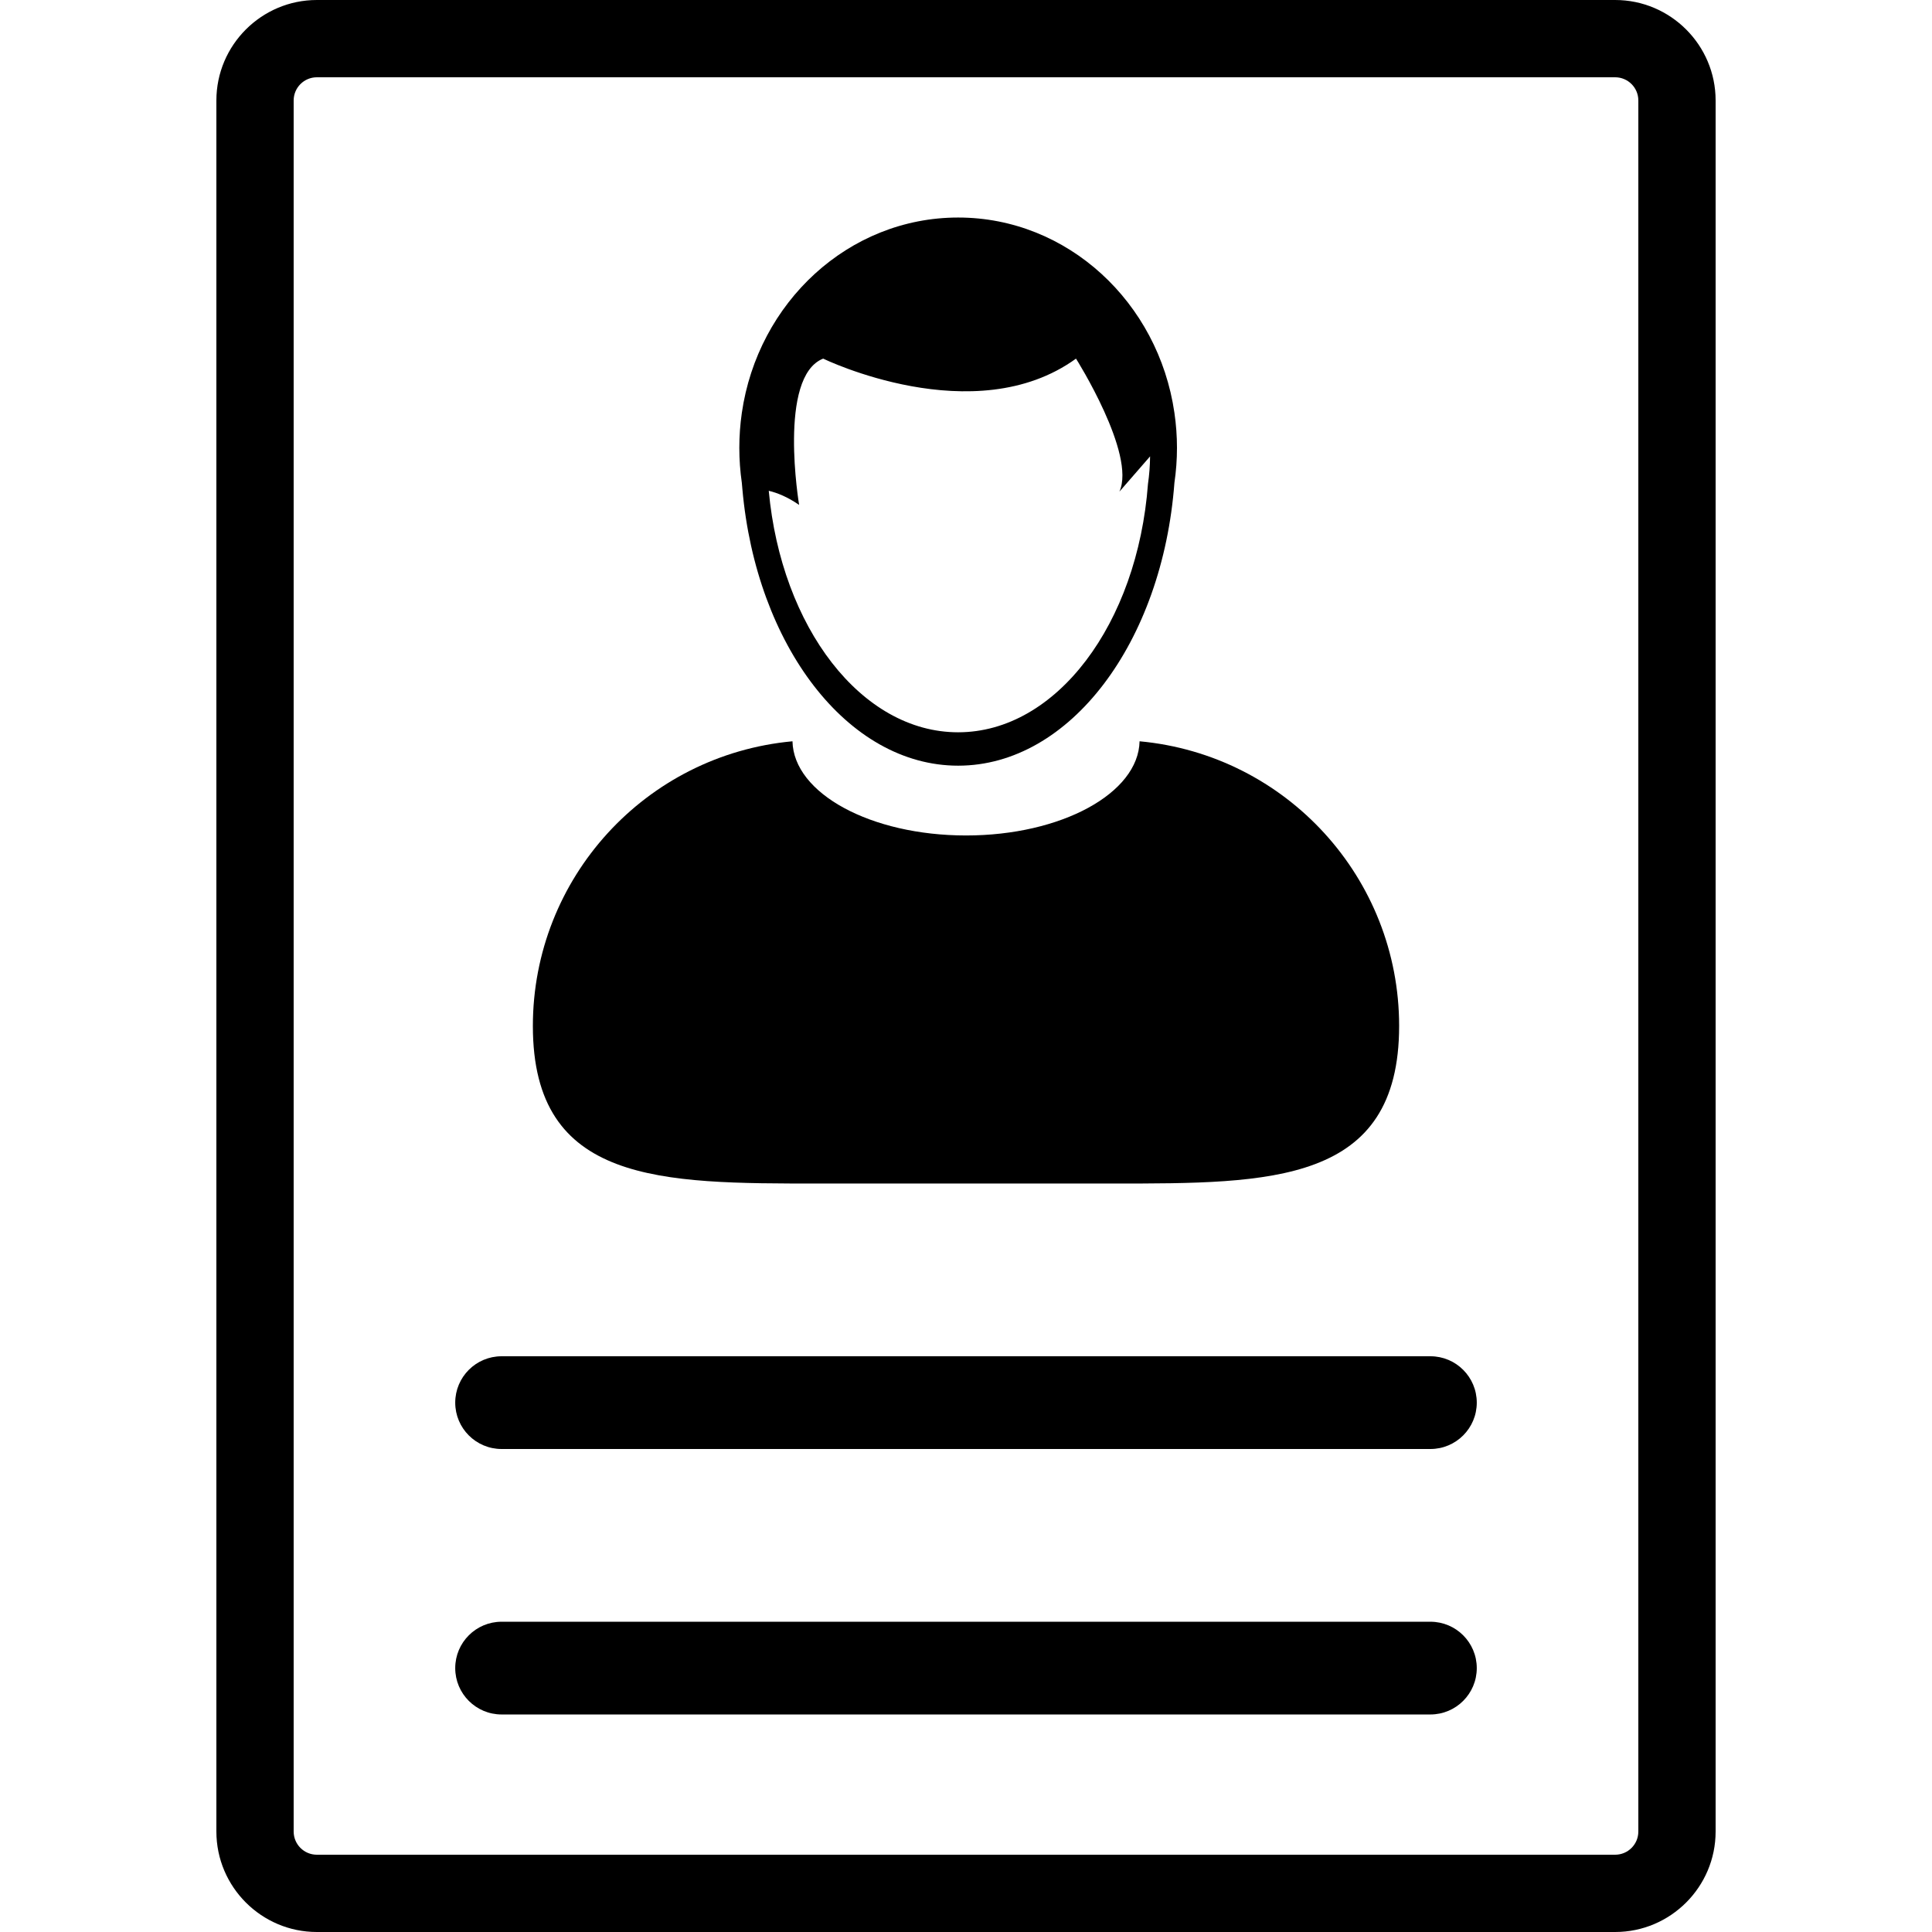
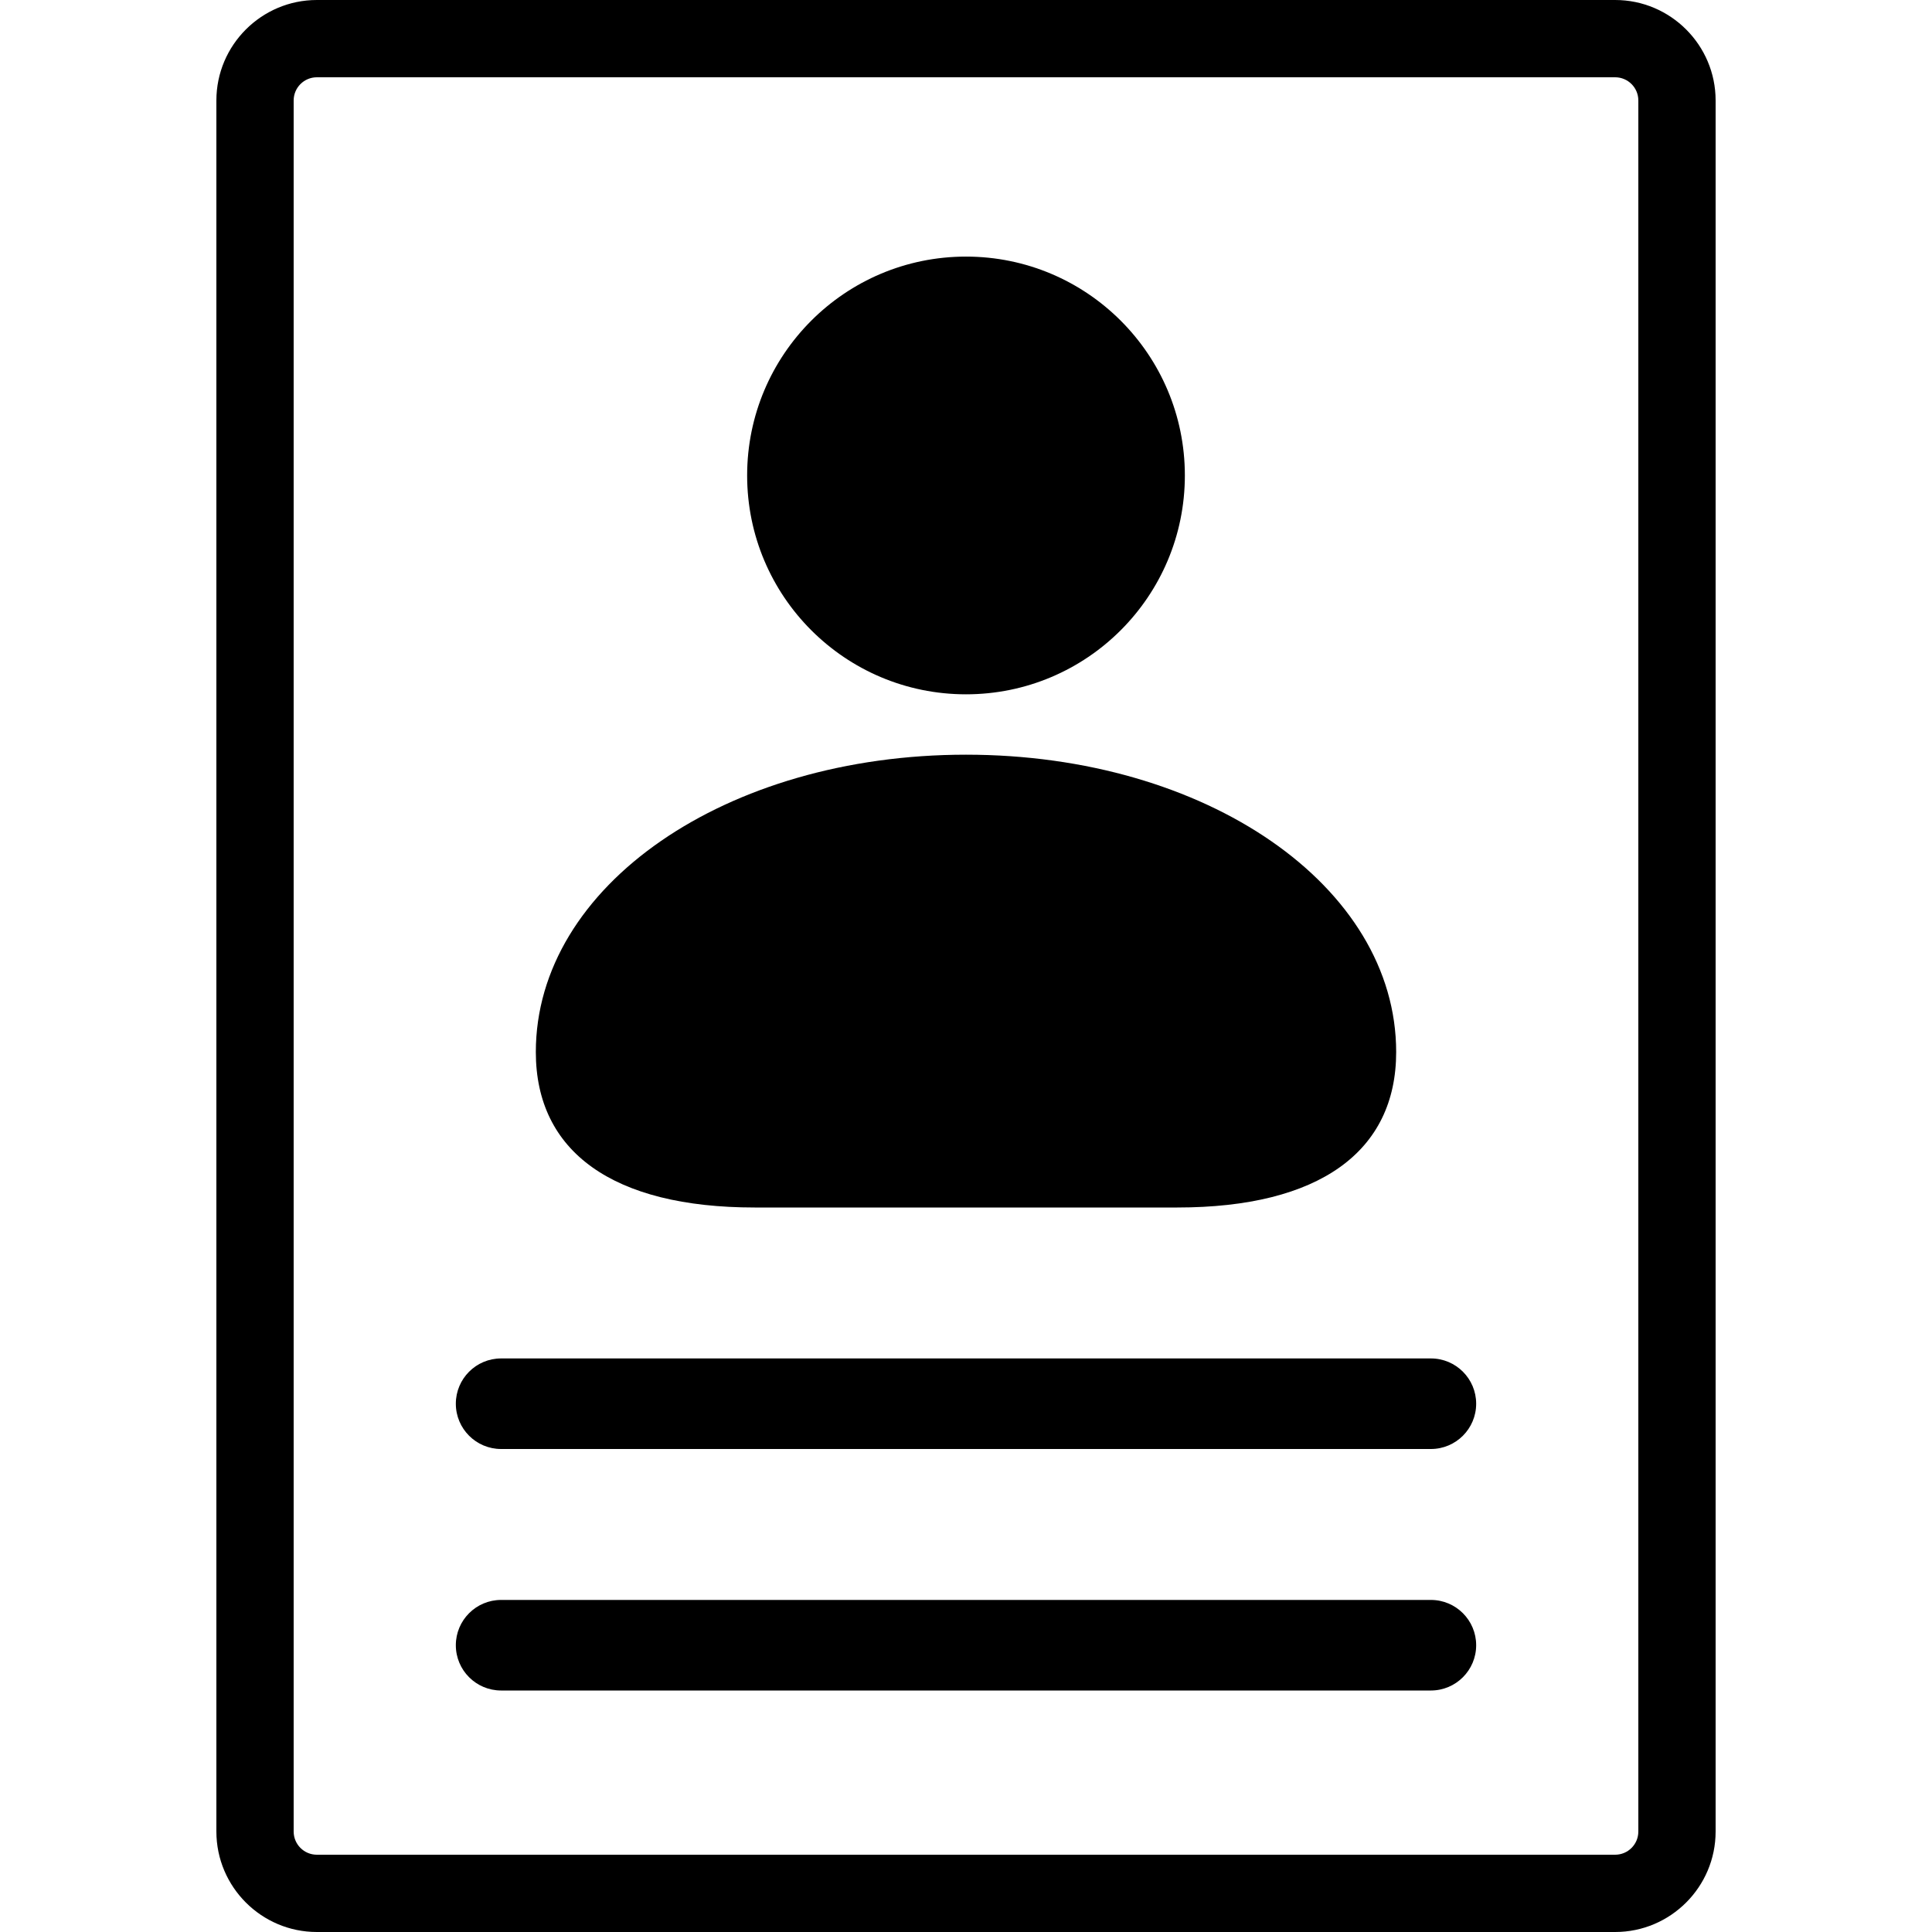
- <svg xmlns="http://www.w3.org/2000/svg" width="32" height="32">
-   <path d="M26.752 1.28H5.248a.384.384 0 0 0-.384.384v28.672c0 .212.172.384.384.384h21.504a.384.384 0 0 0 .384-.384V1.664a.384.384 0 0 0-.384-.384zM13.623 6.628c.17-1.172 1.132-2.07 2.293-2.07 1.161 0 2.123.897 2.292 2.07a2.559 2.559 0 0 1 0 .742c-.126 1.686-1.104 2.998-2.292 2.998-1.173 0-2.141-1.279-2.288-2.933l-.005-.066a2.453 2.453 0 0 1-.027-.37c0-.126.01-.25.027-.37zm.537 3.481c.012.553.83.999 1.84.999 1.008 0 1.828-.446 1.84-.999a3.03 3.03 0 0 1 2.751 3.018c0 1.674-1.357 1.67-3.03 1.67h-3.122c-1.674 0-3.03.005-3.03-1.67a3.03 3.03 0 0 1 2.751-3.018zm9.532 17.333H8.308a.768.768 0 0 1 0-1.536h15.384a.768.768 0 0 1 0 1.536zm0-4.096H8.308a.768.768 0 1 1 0-1.536h15.384a.768.768 0 1 1 0 1.536zm0-4.096H8.308a.768.768 0 0 1 0-1.536h15.384a.768.768 0 0 1 0 1.536z" style="fill:none" />
-   <path d="M26.752 0H5.248c-.917 0-1.664.747-1.664 1.664v28.672c0 .917.747 1.664 1.664 1.664h21.504c.917 0 1.664-.747 1.664-1.664V1.664C28.416.747 27.669 0 26.752 0Zm.384 30.336a.384.384 0 0 1-.384.384H5.248a.384.384 0 0 1-.384-.384V1.664c0-.212.172-.384.384-.384h21.504c.212 0 .384.172.384.384v28.672z" />
-   <path d="M23.692 22.464H8.308a.768.768 0 0 0 0 1.536h15.384a.768.768 0 0 0 0-1.536zM23.692 26.861H8.308a.768.768 0 0 0 0 1.536h15.384a.768.768 0 0 0 0-1.536z" />
-   <path d="M15.952 10.974c1.63 0 2.972-1.8 3.145-4.113.022-.15.033-.302.035-.457l-.509.584c.28-.622-.719-2.203-.719-2.203-1.684 1.218-4.188 0-4.188 0-.756.298-.398 2.423-.398 2.423-.188-.13-.36-.2-.502-.235.207 2.26 1.532 4 3.136 4z" style="fill:none" transform="translate(-.082 1.155)" />
-   <path d="M13.562 19.603h4.877c2.615 0 4.735.007 4.735-2.61a4.735 4.735 0 0 0-4.299-4.715c-.019.863-1.299 1.56-2.874 1.56-1.577 0-2.856-.696-2.875-1.56a4.736 4.736 0 0 0-4.3 4.716c0 2.615 2.12 2.609 4.736 2.609z" />
-   <path d="m12.287 7.997.009.102c.228 2.585 1.74 4.583 3.574 4.583 1.856 0 3.385-2.05 3.582-4.685a3.987 3.987 0 0 0 0-1.16c-.265-1.83-1.769-3.234-3.582-3.234-1.815 0-3.318 1.404-3.583 3.236a4.057 4.057 0 0 0 0 1.158zm1.347-2.057s2.504 1.218 4.188 0c0 0 1 1.582.719 2.203l.508-.584a3.448 3.448 0 0 1-.035.457c-.173 2.313-1.515 4.113-3.145 4.113-1.603 0-2.928-1.742-3.136-4 .142.034.314.103.503.234 0 0-.358-2.125.398-2.423z" />
+ <svg xmlns="http://www.w3.org/2000/svg" width="32" height="32" viewBox="0 0 32 32">
+   <path d="M26.752 0H5.248c-.917 0-1.664.747-1.664 1.664v28.672c0 .917.747 1.664 1.664 1.664h21.504c.917 0 1.664-.747 1.664-1.664V1.664C28.416.747 27.669 0 26.752 0zm.384 30.336a.384.384 0 0 1-.384.384H5.248a.384.384 0 0 1-.384-.384V1.664c0-.212.172-.384.384-.384h21.504c.212 0 .384.172.384.384v28.672z" />
+   <path d="M23.7 22.5H8.3a.75.75 0 0 0 0 1.5h15.4a.75.75 0 0 0 0-1.5zM23.7 26.5H8.3a.75.75 0 0 0 0 1.5h15.4a.75.75 0 0 0 0-1.5z" />
+   <path d="M16 4.25a3.625 3.625 0 1 0 0 7.25 3.625 3.625 0 0 0 0-7.25zM16 12.5c-3.98 0-7.125 2.175-7.125 4.925 0 1.65 1.275 2.575 3.625 2.575h7c2.35 0 3.625-.925 3.625-2.575 0-2.75-3.145-4.925-7.125-4.925z" />
</svg>
